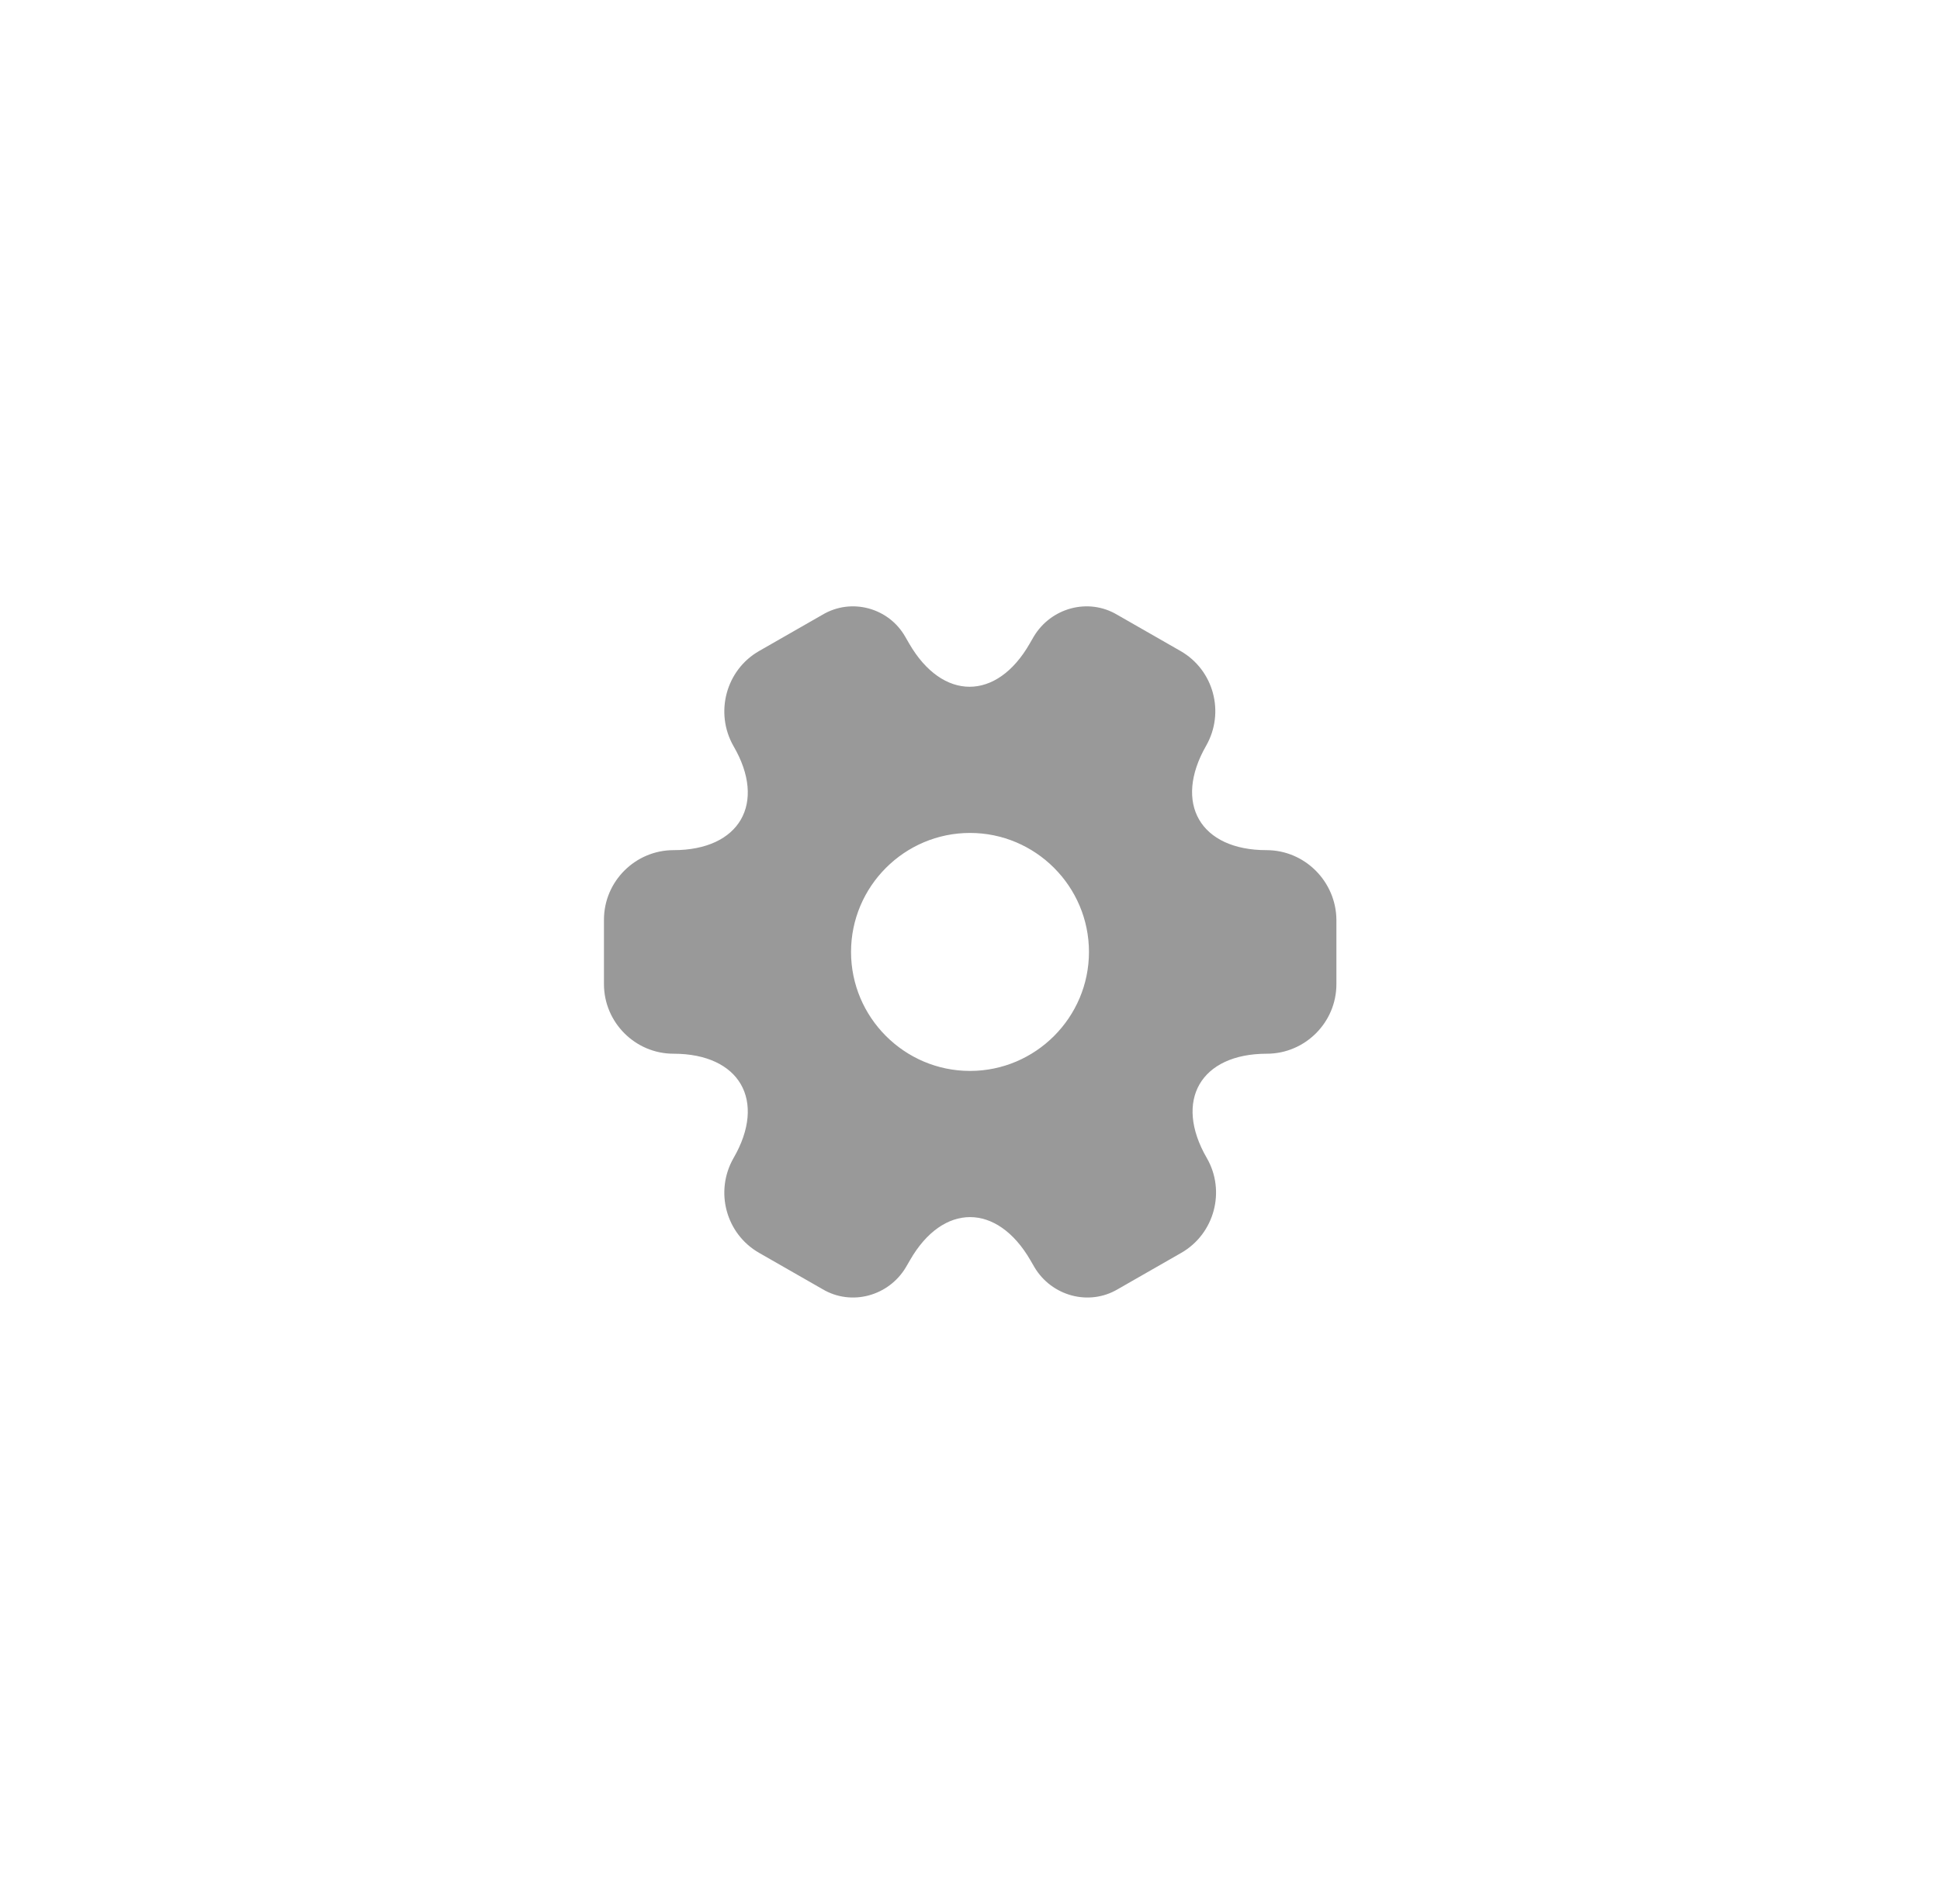
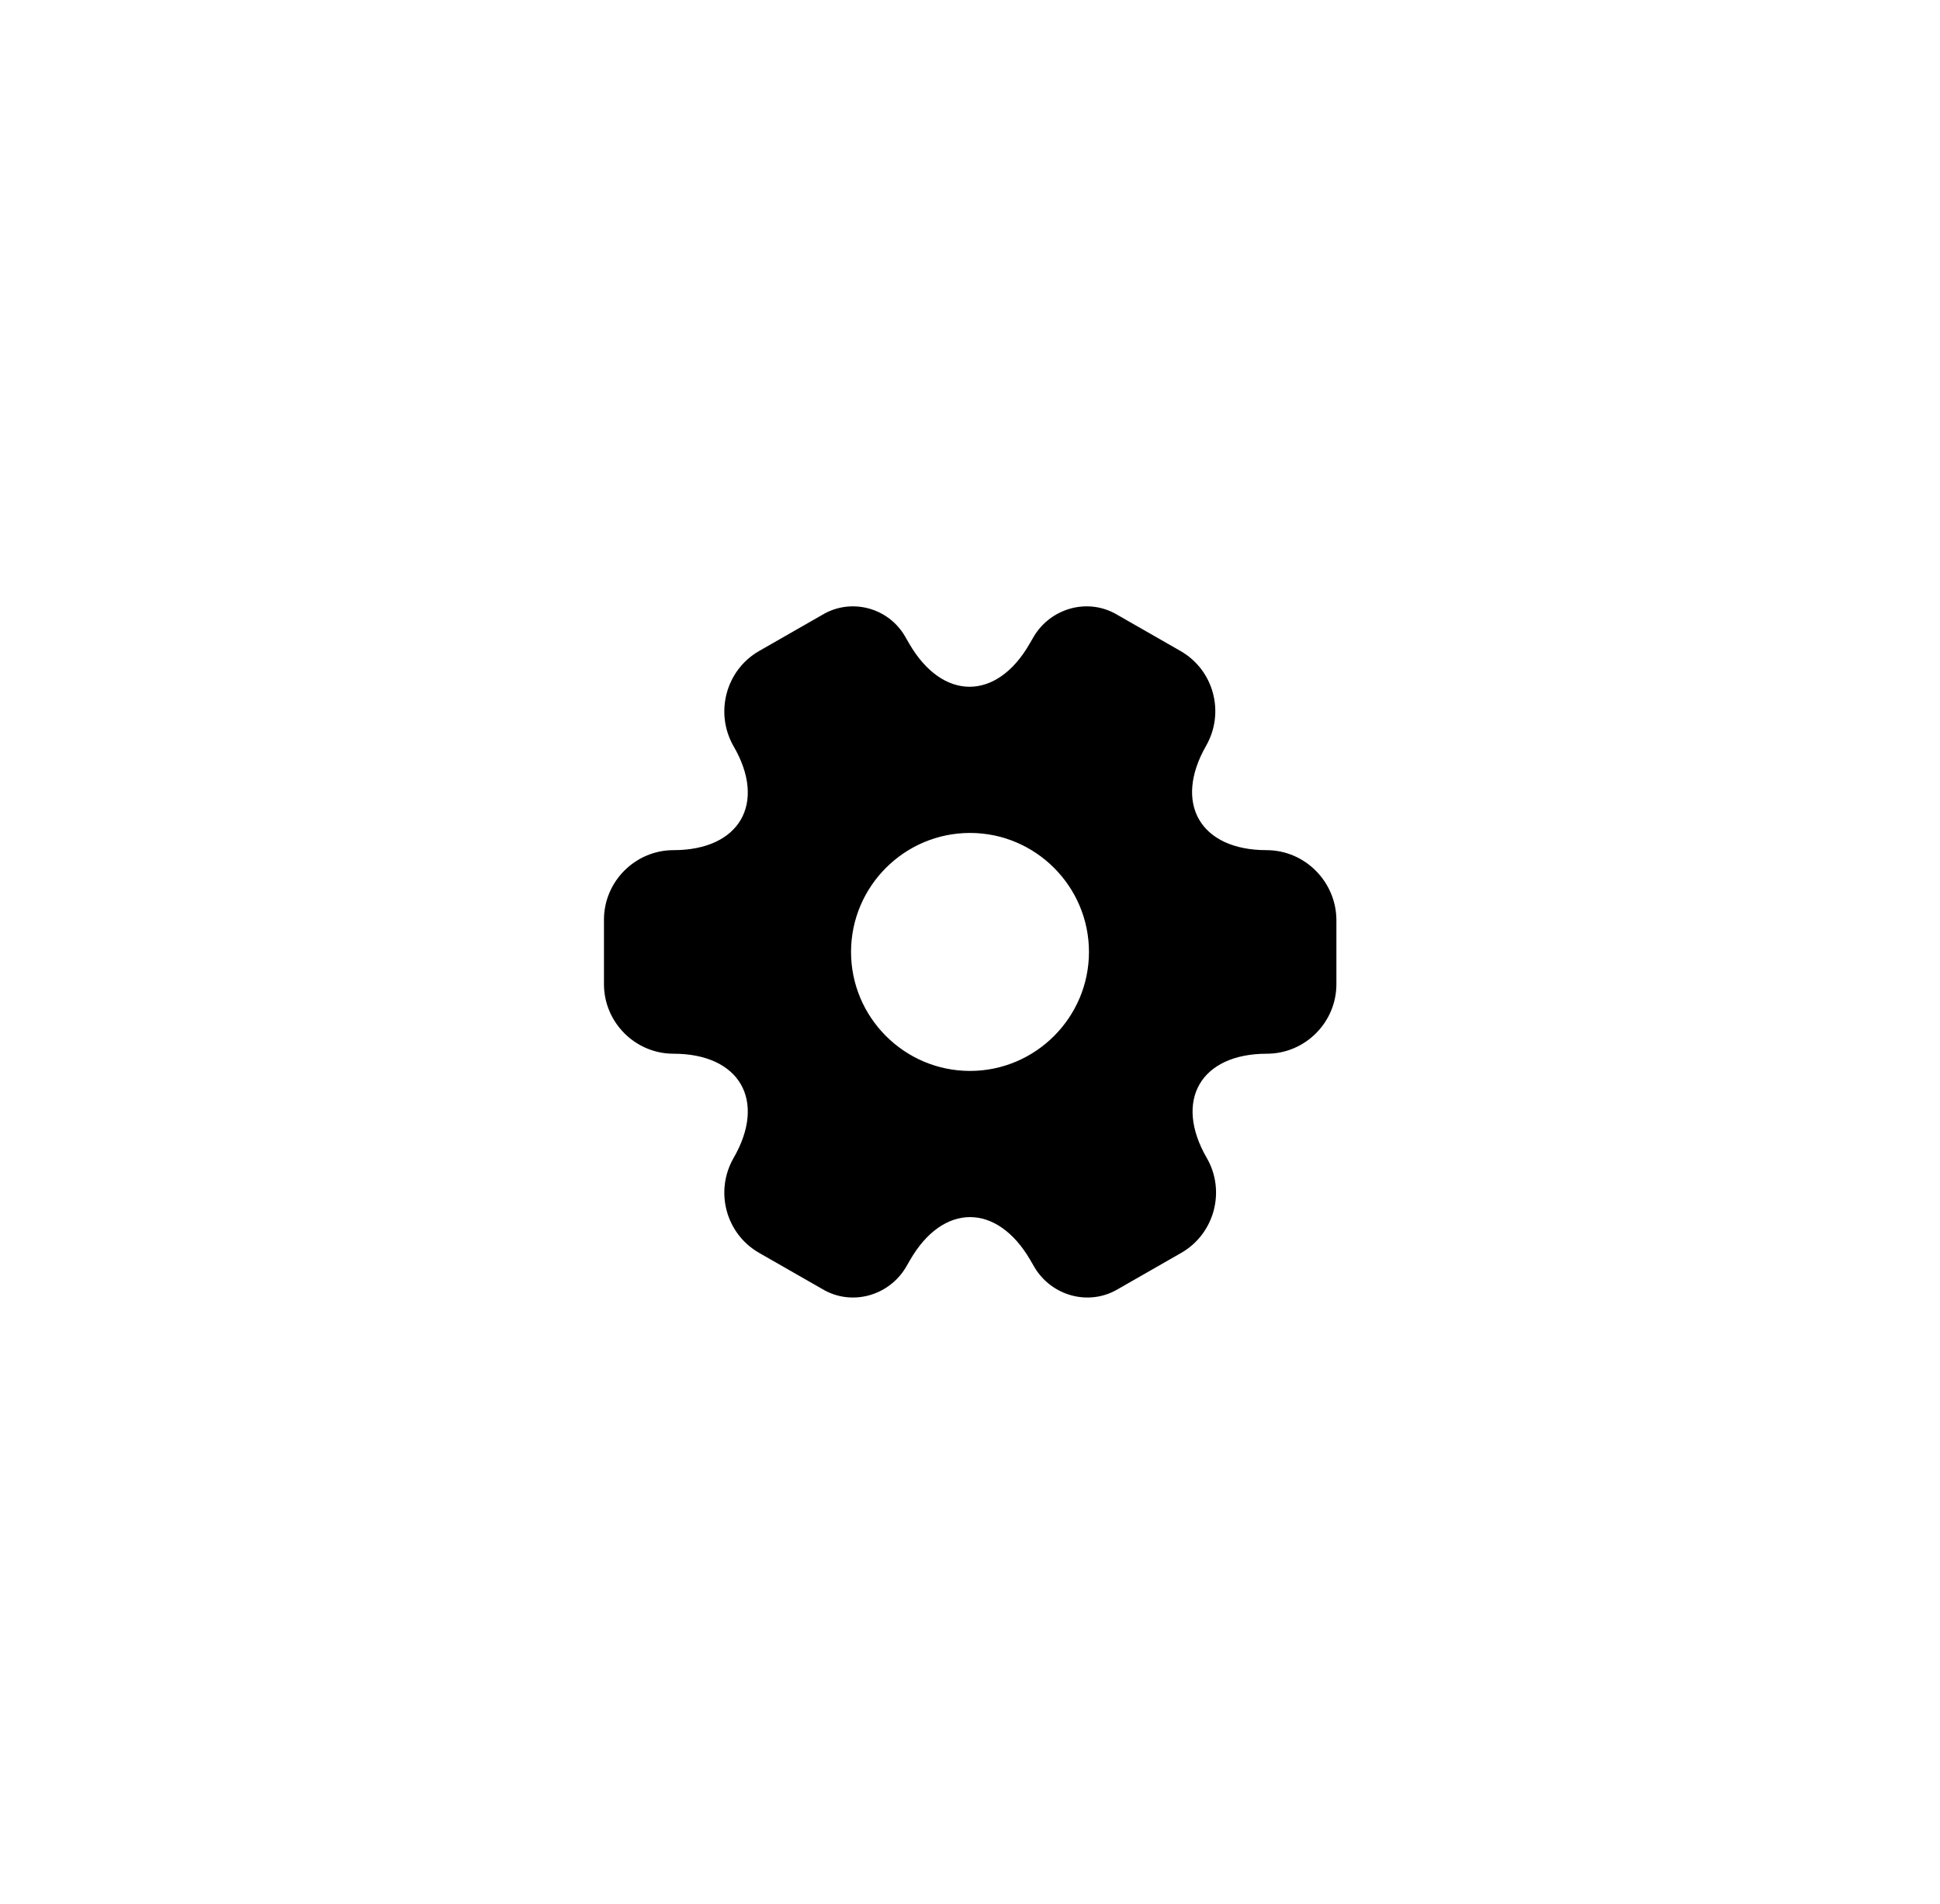
<svg xmlns="http://www.w3.org/2000/svg" width="53" height="52" viewBox="0 0 53 52" fill="none">
-   <path d="M34.6 23.22C32.79 23.22 32.05 21.94 32.95 20.37C33.47 19.46 33.16 18.3 32.25 17.78L30.52 16.79C29.73 16.32 28.71 16.6 28.24 17.39L28.13 17.58C27.23 19.15 25.75 19.15 24.84 17.58L24.73 17.39C24.28 16.6 23.26 16.32 22.47 16.79L20.74 17.78C19.83 18.3 19.52 19.47 20.04 20.38C20.95 21.94 20.21 23.22 18.4 23.22C17.36 23.22 16.5 24.07 16.5 25.12V26.88C16.5 27.92 17.35 28.78 18.4 28.78C20.21 28.78 20.95 30.06 20.04 31.63C19.52 32.54 19.83 33.7 20.74 34.22L22.47 35.21C23.26 35.68 24.28 35.4 24.75 34.61L24.86 34.42C25.76 32.85 27.24 32.85 28.15 34.42L28.26 34.61C28.73 35.4 29.75 35.68 30.54 35.21L32.27 34.22C33.18 33.7 33.49 32.53 32.97 31.63C32.06 30.06 32.8 28.78 34.61 28.78C35.65 28.78 36.51 27.93 36.51 26.88V25.12C36.5 24.08 35.65 23.22 34.6 23.22ZM26.5 29.25C24.71 29.25 23.25 27.79 23.25 26C23.25 24.21 24.71 22.75 26.5 22.75C28.29 22.75 29.75 24.21 29.75 26C29.75 27.79 28.29 29.25 26.5 29.25Z" fill="black" fill-opacity="0.4" />
+   <path d="M34.6 23.22C32.79 23.22 32.05 21.94 32.95 20.37C33.47 19.46 33.16 18.3 32.25 17.78L30.52 16.79C29.73 16.32 28.71 16.6 28.24 17.39L28.13 17.58C27.23 19.15 25.75 19.15 24.84 17.58L24.73 17.39C24.28 16.6 23.26 16.32 22.47 16.79L20.74 17.78C19.83 18.3 19.52 19.47 20.04 20.38C20.95 21.94 20.21 23.22 18.4 23.22C17.36 23.22 16.5 24.07 16.5 25.12V26.88C16.5 27.92 17.35 28.78 18.4 28.78C20.21 28.78 20.95 30.06 20.04 31.63C19.52 32.54 19.83 33.7 20.74 34.22L22.47 35.21C23.26 35.68 24.28 35.4 24.75 34.61L24.86 34.42C25.76 32.85 27.24 32.85 28.15 34.42L28.26 34.61C28.73 35.4 29.75 35.68 30.54 35.21L32.27 34.22C33.18 33.7 33.49 32.53 32.97 31.63C32.06 30.06 32.8 28.78 34.61 28.78C35.65 28.78 36.51 27.93 36.51 26.88V25.12C36.5 24.08 35.65 23.22 34.6 23.22ZM26.5 29.25C24.71 29.25 23.25 27.79 23.25 26C23.25 24.21 24.71 22.75 26.5 22.75C28.29 22.75 29.75 24.21 29.75 26C29.75 27.79 28.29 29.25 26.5 29.25Z" fill="currentColor" />
</svg>
